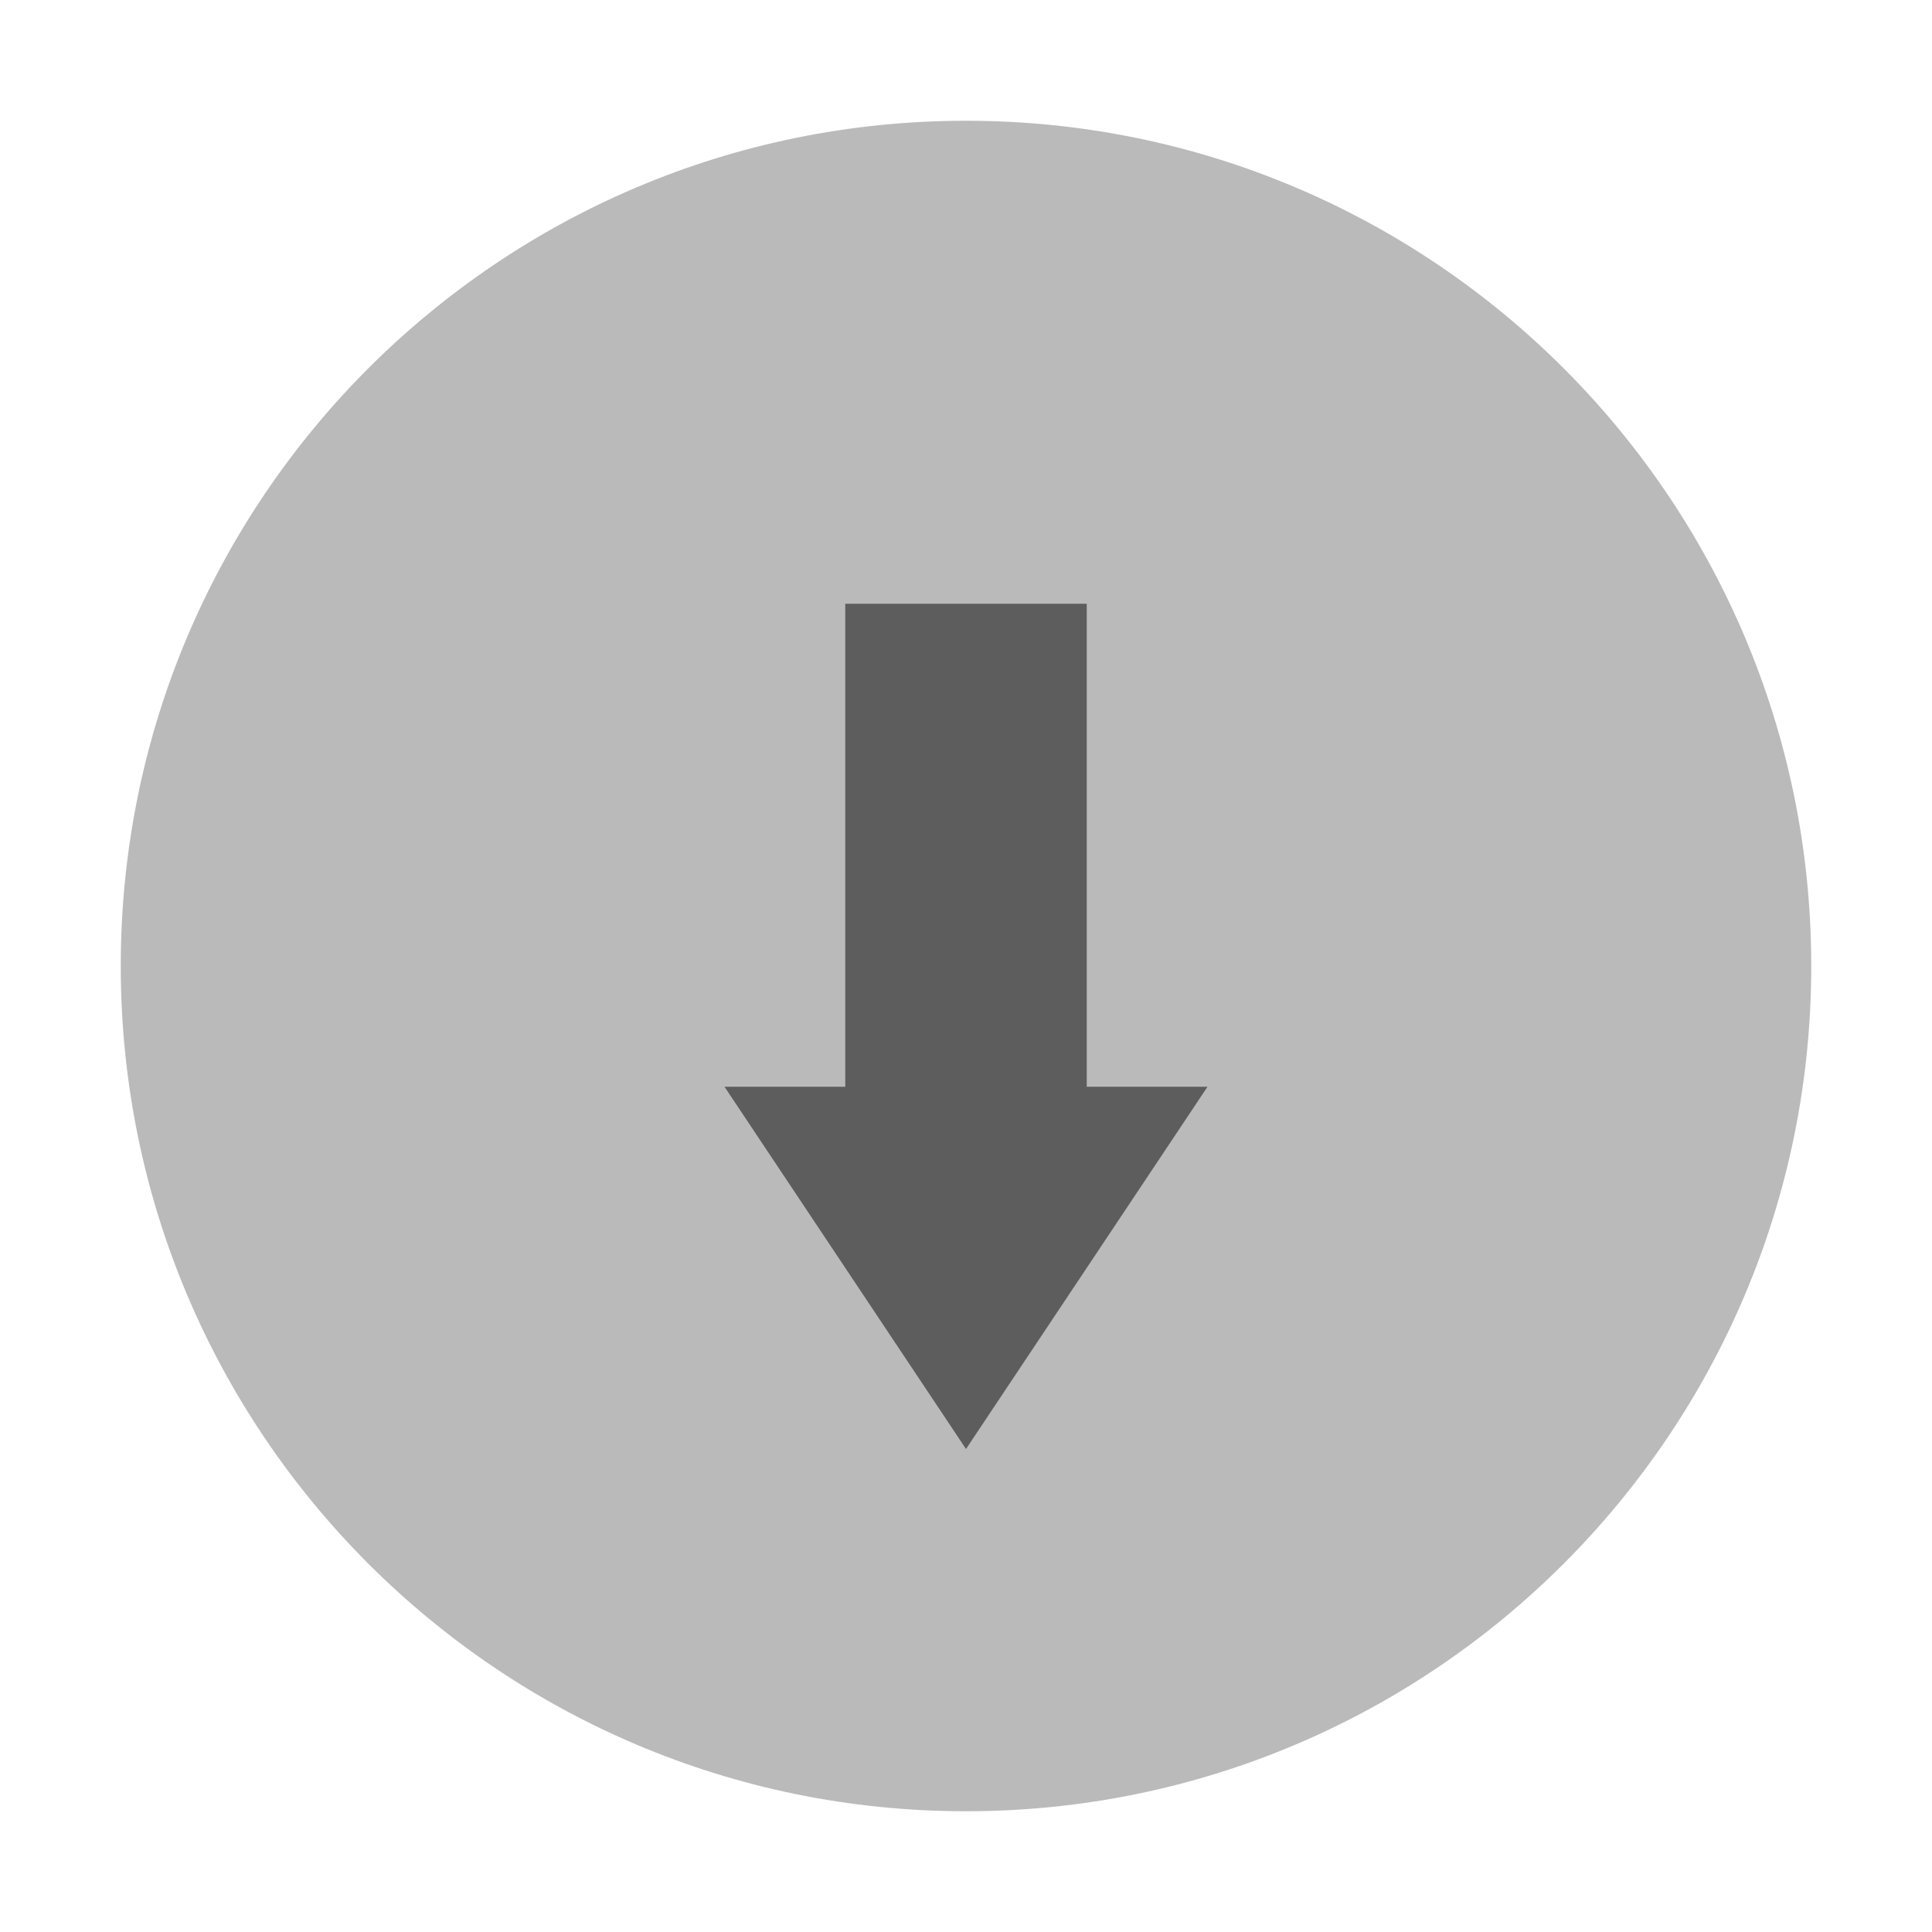
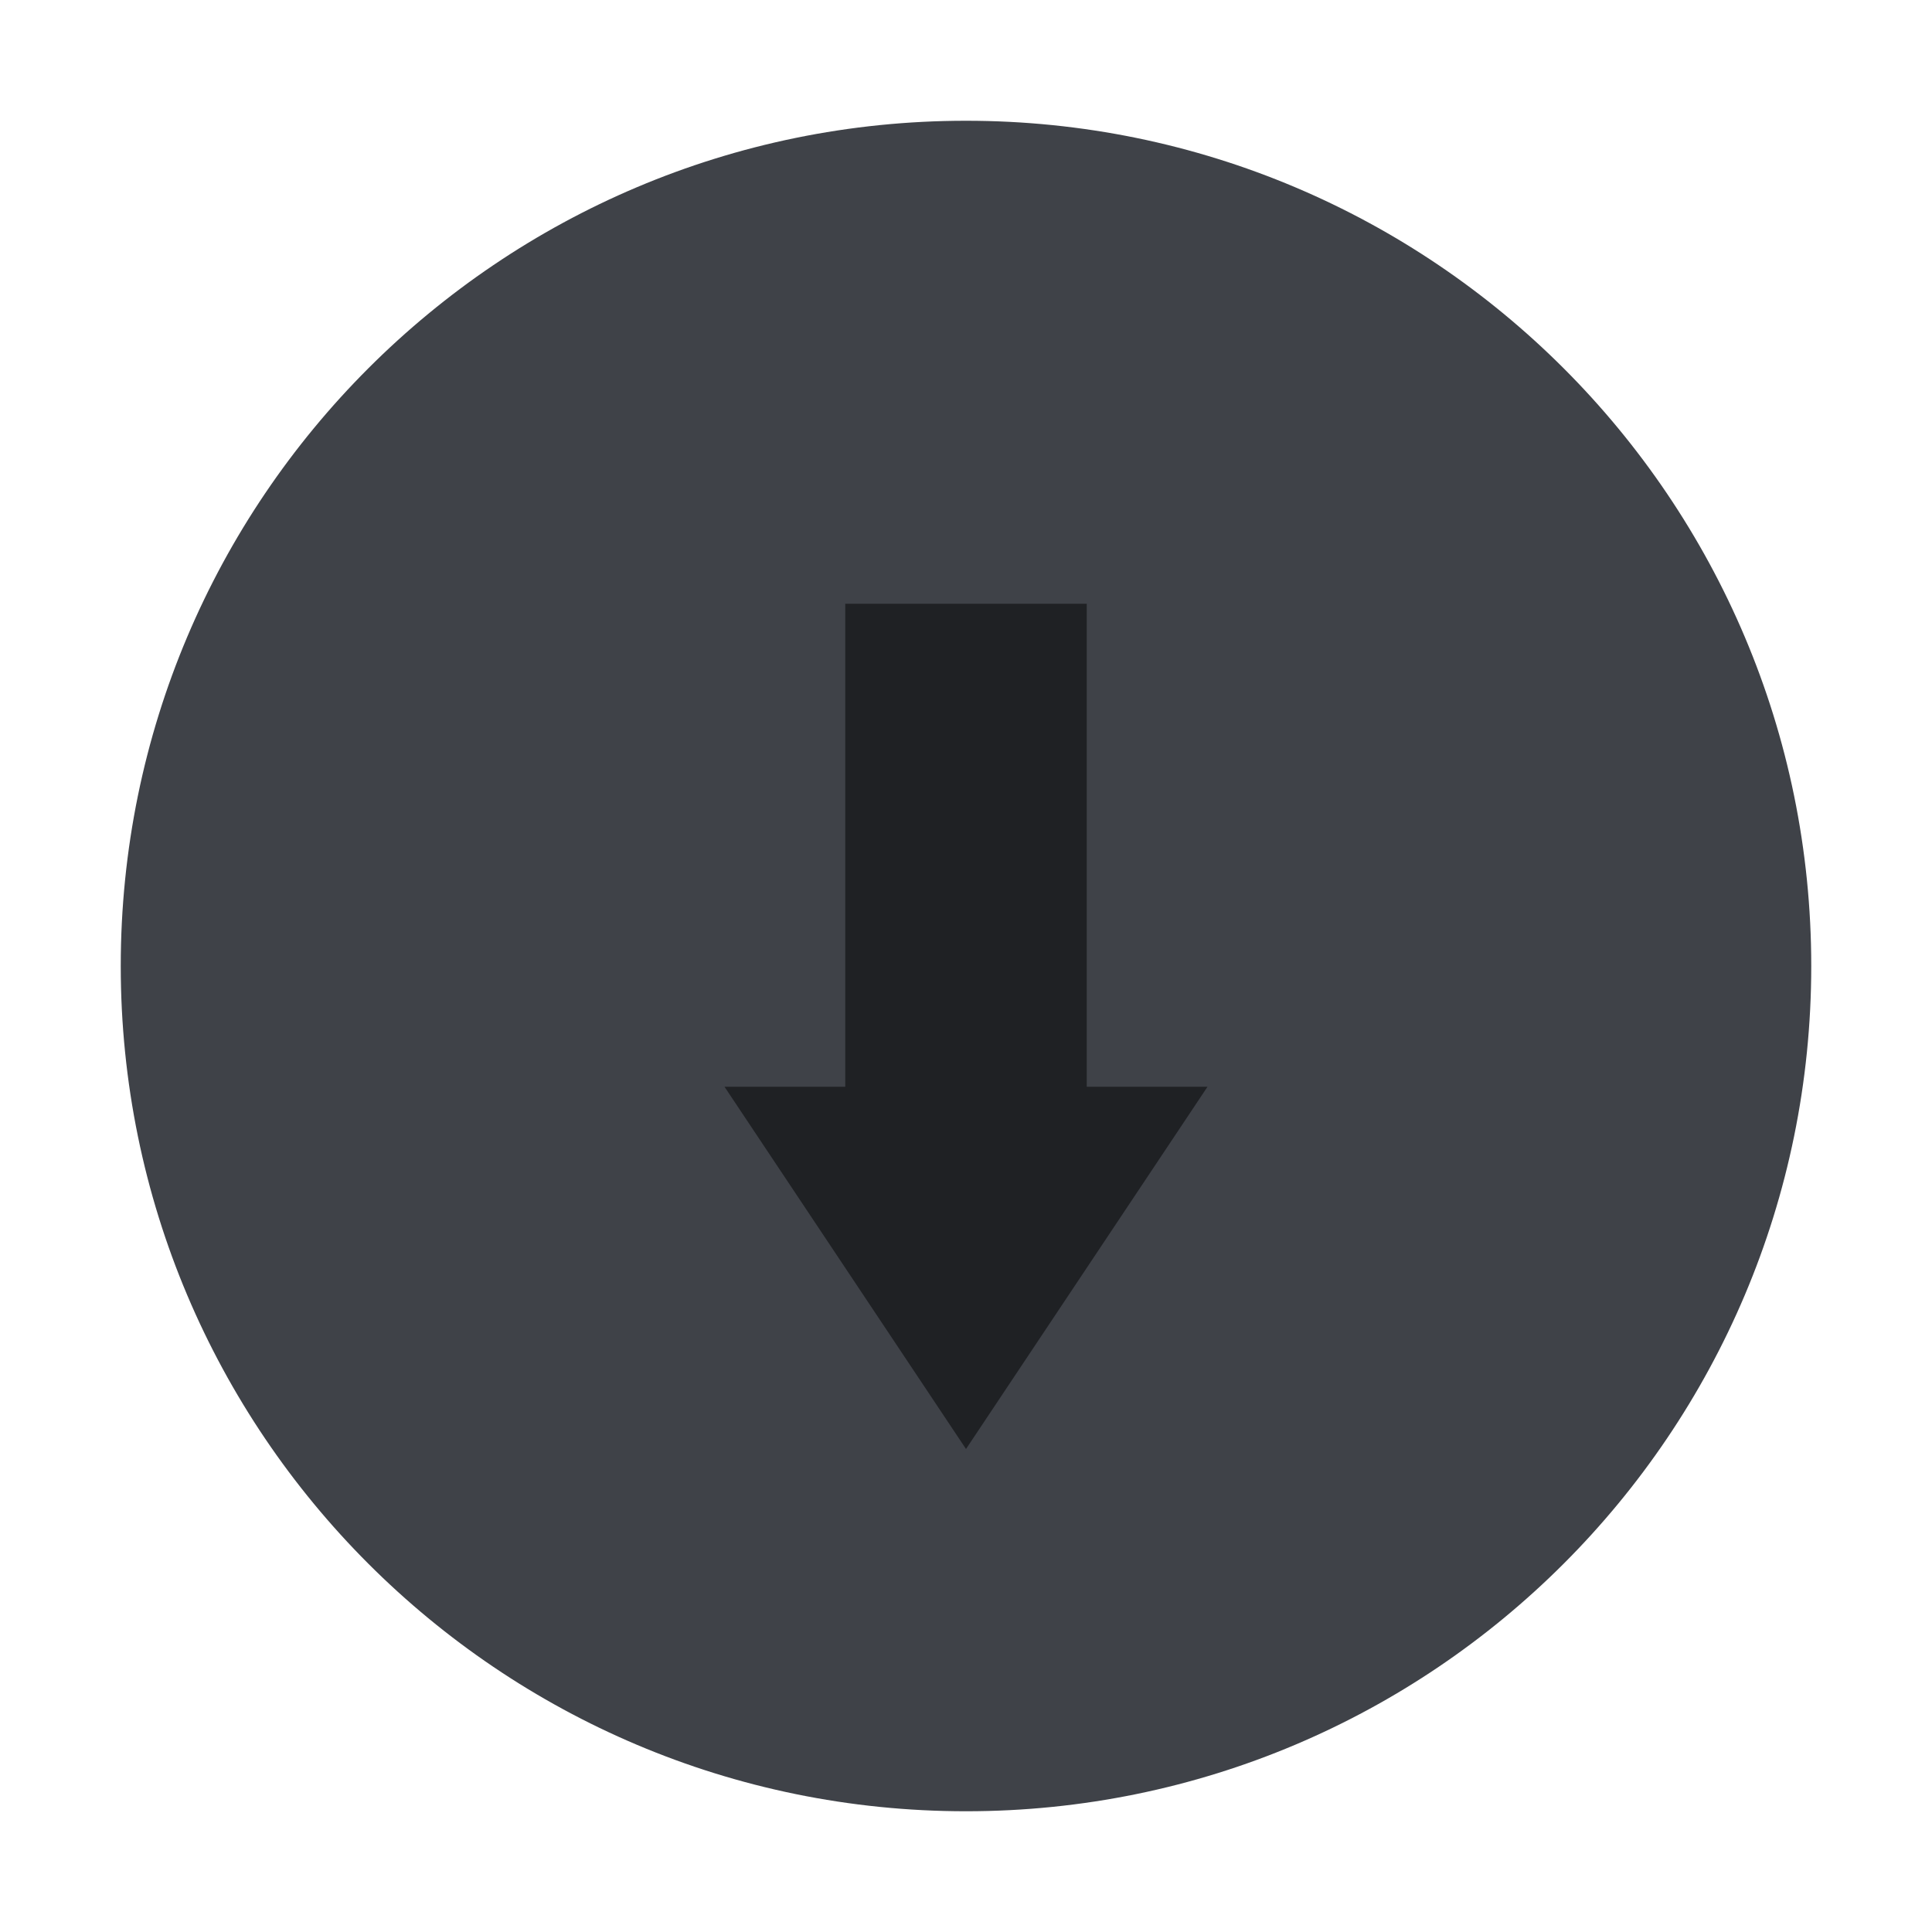
<svg xmlns="http://www.w3.org/2000/svg" width="16" height="16" version="1.1">
  <g id="titlebutton-minimize-backdrop" transform="matrix(1 0 0 -1 -253 -252.64)">
    <rect x="253" y="-268.64" width="16" height="16" ry="1.6931e-5" opacity="0" stroke-width=".474" style="paint-order:markers stroke fill" />
    <g transform="translate(254,-267.64)" enable-background="new">
-       <g transform="translate(-5,-1033.4)" fill="#bababa" fill-rule="evenodd">
+       <g transform="translate(-5,-1033.4)" fill="#3f4248" fill-rule="evenodd">
        <path d="m12 1047.4c3.866 0 7-3.134 7-7s-3.134-7-7-7c-3.866 0-7 3.134-7 7s3.134 7 7 7" />
        <path d="m12 1046.9c3.59 0 6.5-2.91 6.5-6.5 0-3.59-2.91-6.5-6.5-6.5-3.59 0-6.5 2.91-6.5 6.5 0 3.59 2.91 6.5 6.5 6.5" />
      </g>
    </g>
  </g>
  <path d="m8 12-2-3h1v-4h2v4h1z" color="#000000" fill="#000000" opacity=".5" style="text-decoration-line:none;text-indent:0;text-transform:none" />
</svg>
